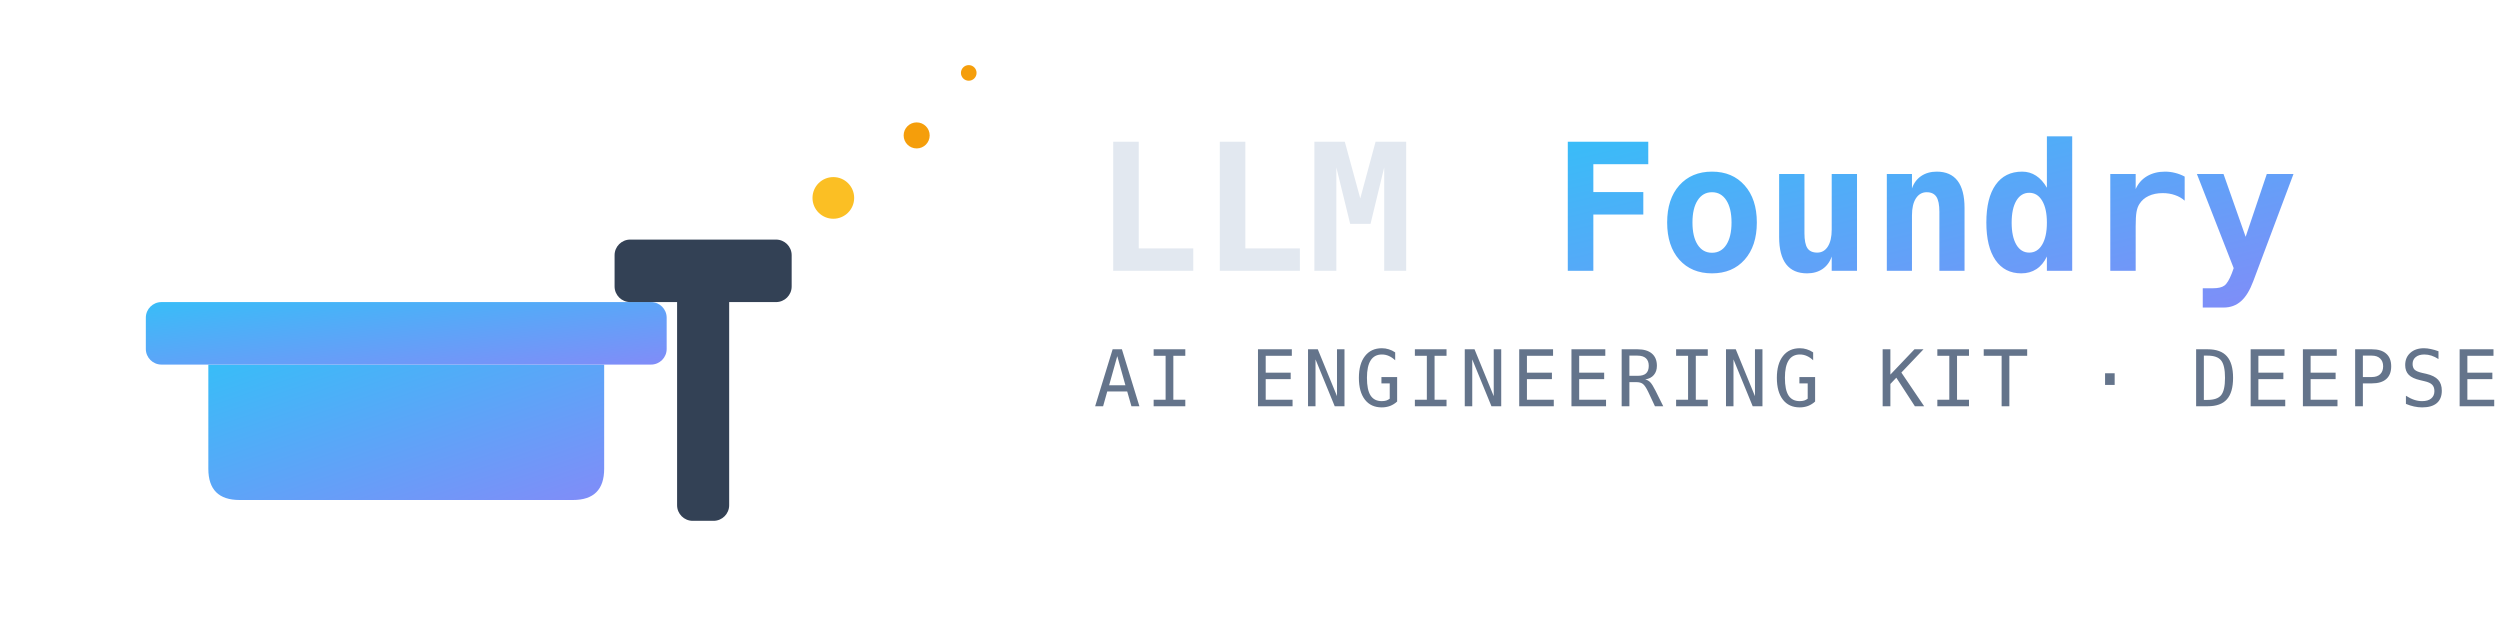
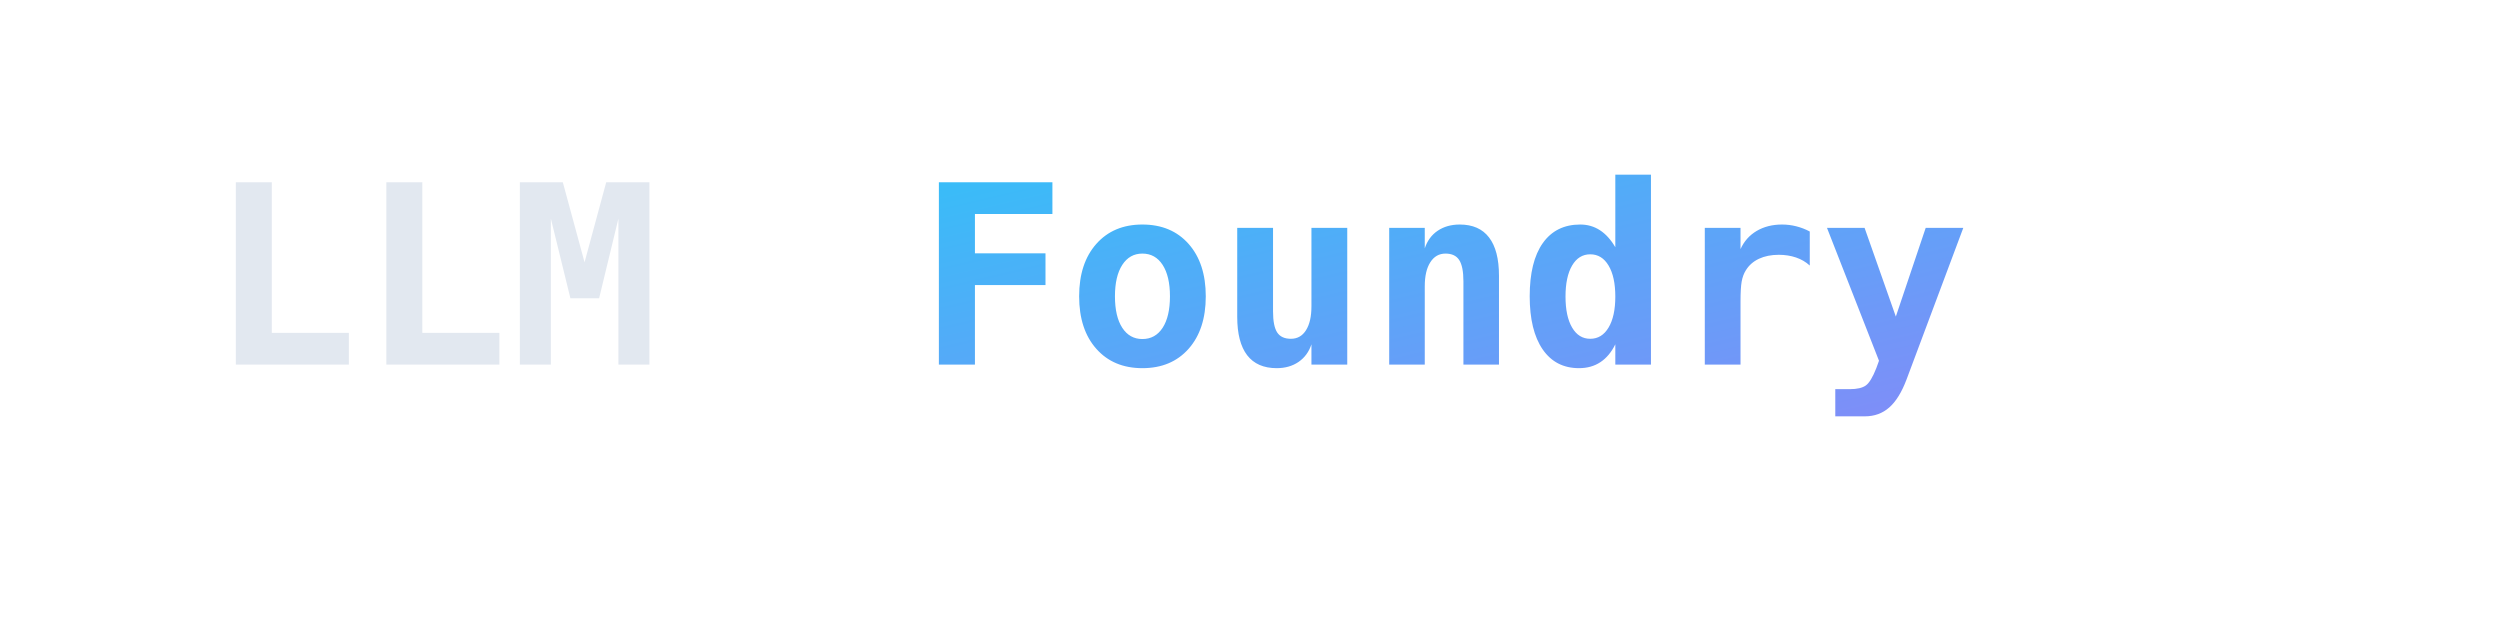
<svg xmlns="http://www.w3.org/2000/svg" width="480" height="120" viewBox="0 0 480 120">
  <defs>
    <linearGradient id="grad" x1="0%" y1="0%" x2="100%" y2="100%">
      <stop offset="0%" style="stop-color:#38bdf8;stop-opacity:1" />
      <stop offset="100%" style="stop-color:#818cf8;stop-opacity:1" />
    </linearGradient>
  </defs>
-   <path d="M40 70 L40 90 Q40 96 46 96 L110 96 Q116 96 116 90 L116 70 Z" fill="url(#grad)" />
-   <rect x="28" y="58" width="100" height="12" rx="3" fill="url(#grad)" />
-   <rect x="130" y="52" width="10" height="48" rx="3" fill="#334155" />
-   <rect x="118" y="46" width="34" height="12" rx="3" fill="#334155" />
-   <circle cx="160" cy="38" r="4" fill="#fbbf24" />
-   <circle cx="176" cy="26" r="2.5" fill="#f59e0b" />
-   <circle cx="186" cy="14" r="1.5" fill="#f59e0b" />
-   <text x="210" y="52" font-family="'SF Mono', Menlo, Consolas, monospace" font-size="34" font-weight="700" fill="#e2e8f0">LLM</text>
-   <text x="298" y="52" font-family="'SF Mono', Menlo, Consolas, monospace" font-size="34" font-weight="700" fill="url(#grad)">Foundry</text>
-   <text x="210" y="78" font-family="'SF Mono', Menlo, Consolas, monospace" font-size="15" fill="#64748b" letter-spacing="1">AI ENGINEERING KIT · DEEPSEEK</text>
+   <text x="40" y="70" font-family="'SF Mono', Menlo, Consolas, monospace" font-size="48" font-weight="700" fill="#e2e8f0">LLM</text>
+   <text x="176" y="70" font-family="'SF Mono', Menlo, Consolas, monospace" font-size="48" font-weight="700" fill="url(#grad)">Foundry</text>
</svg>
